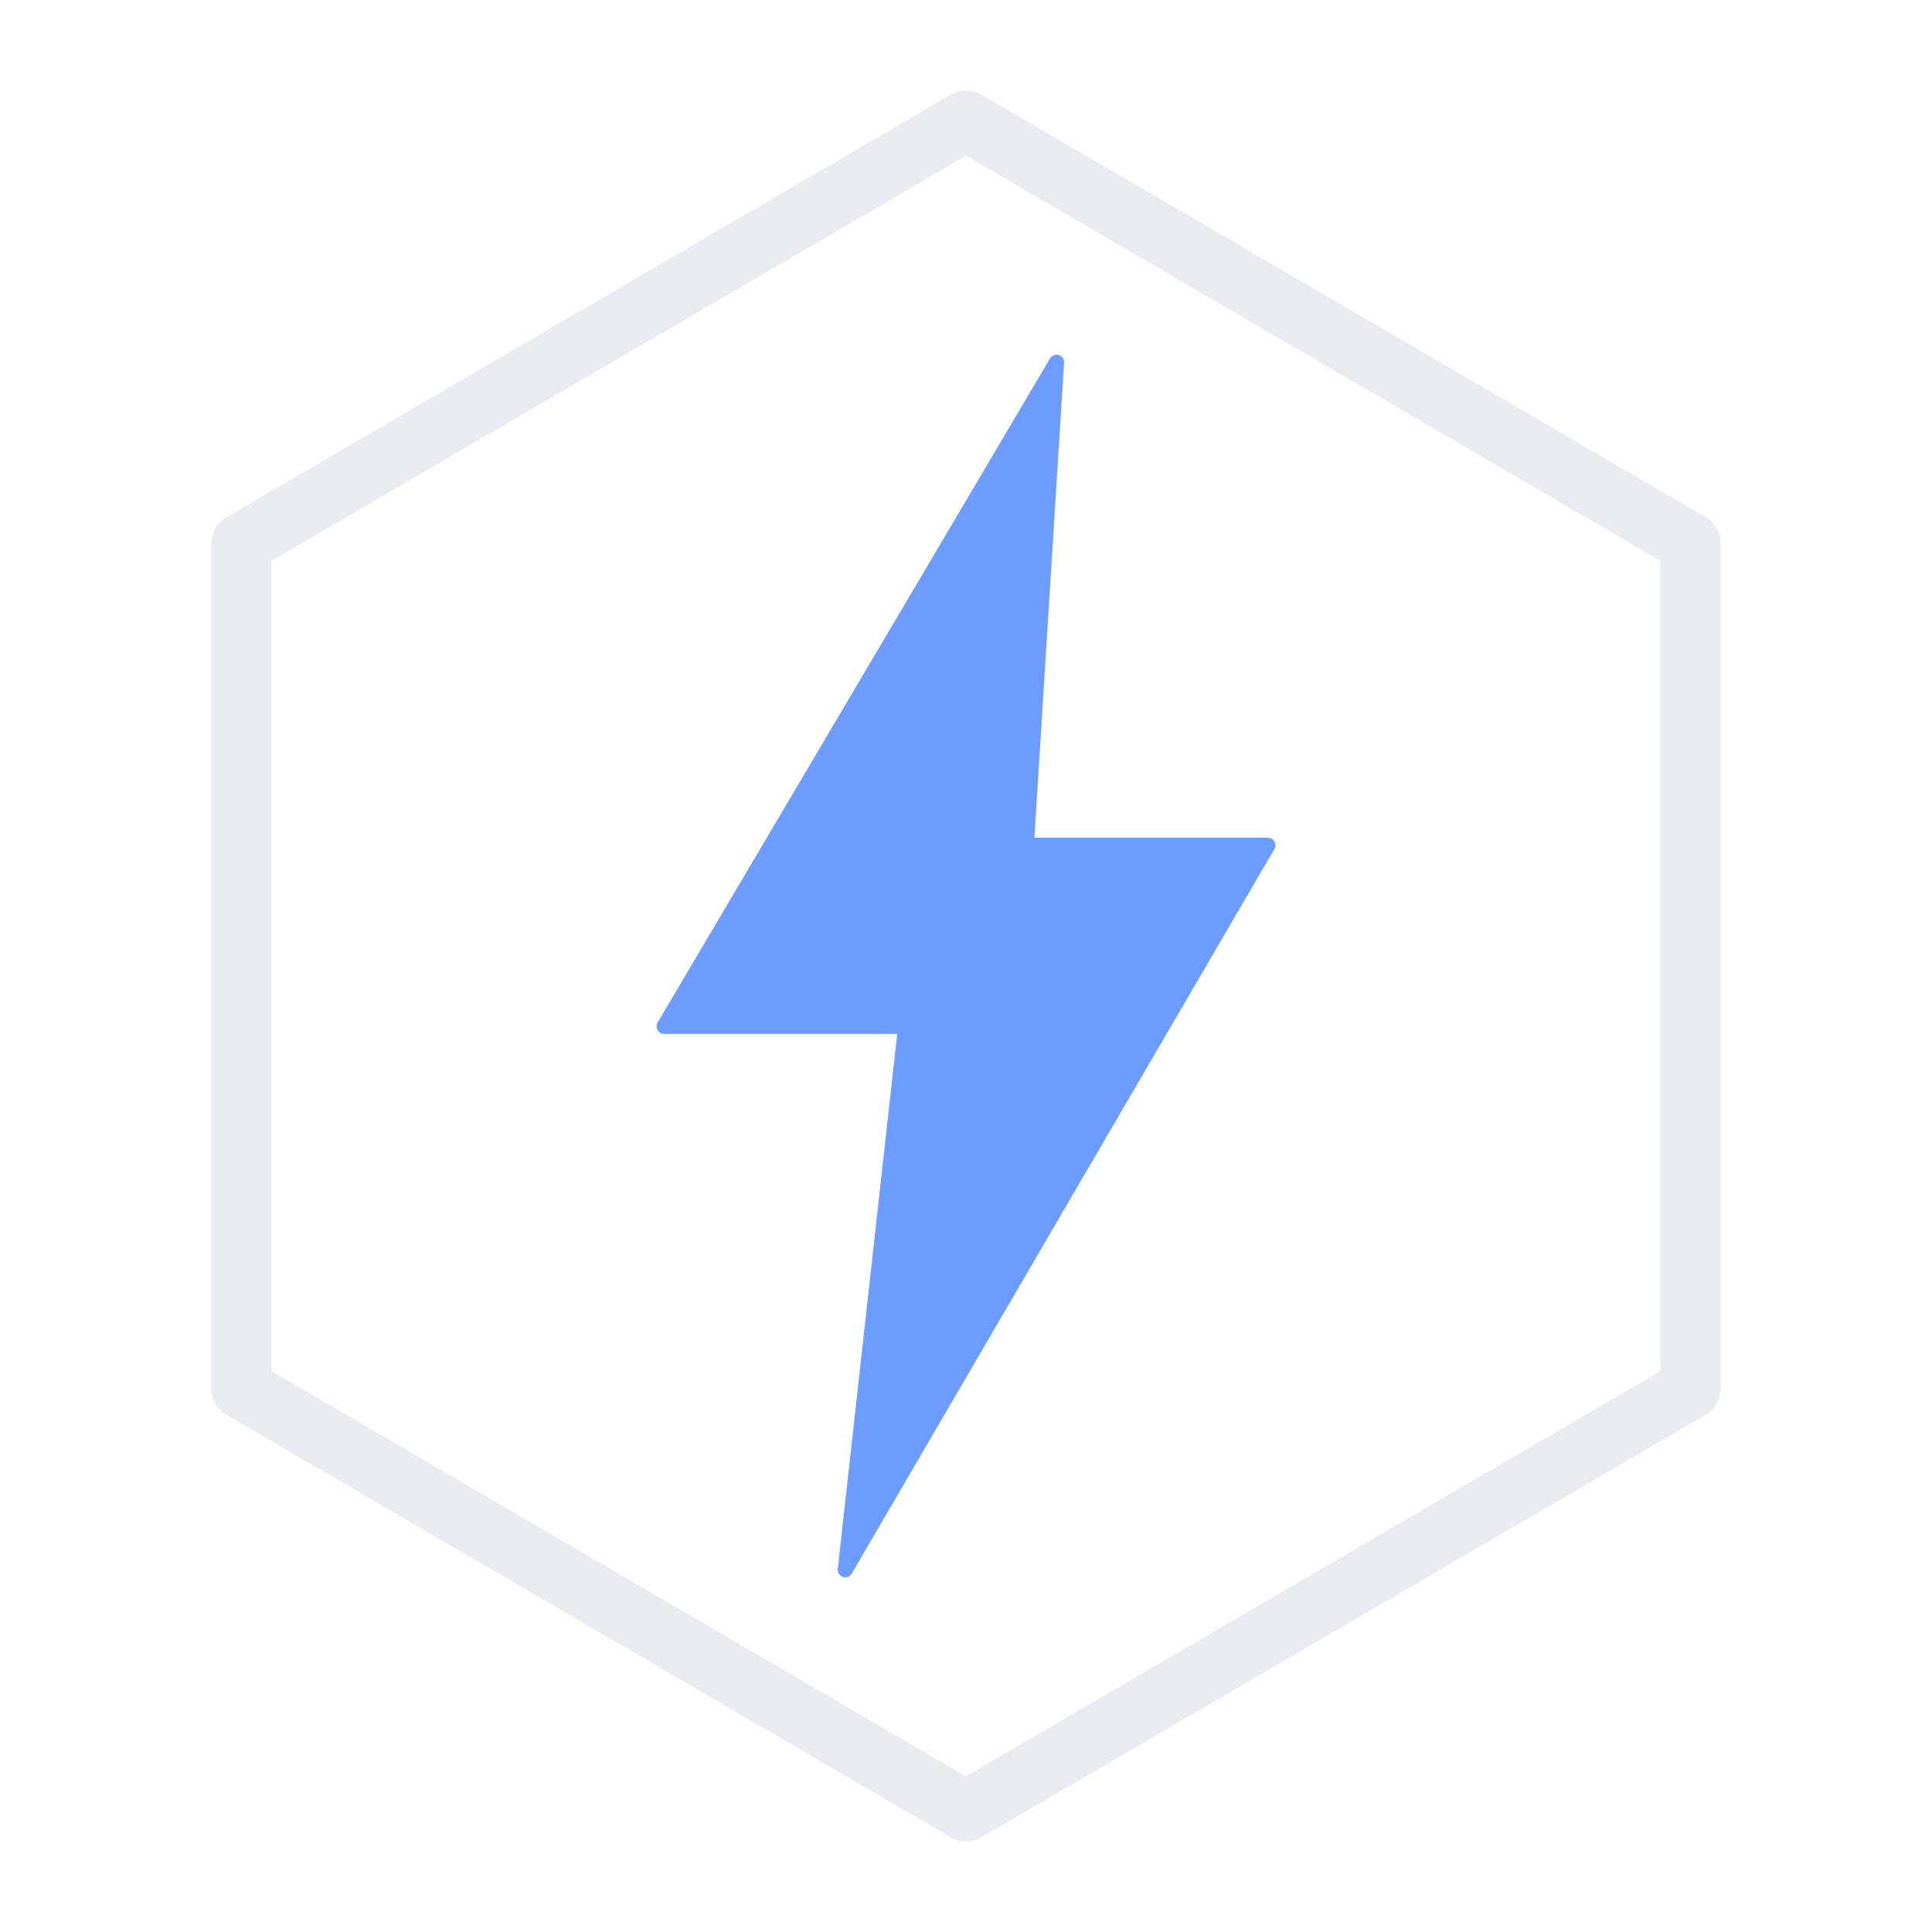
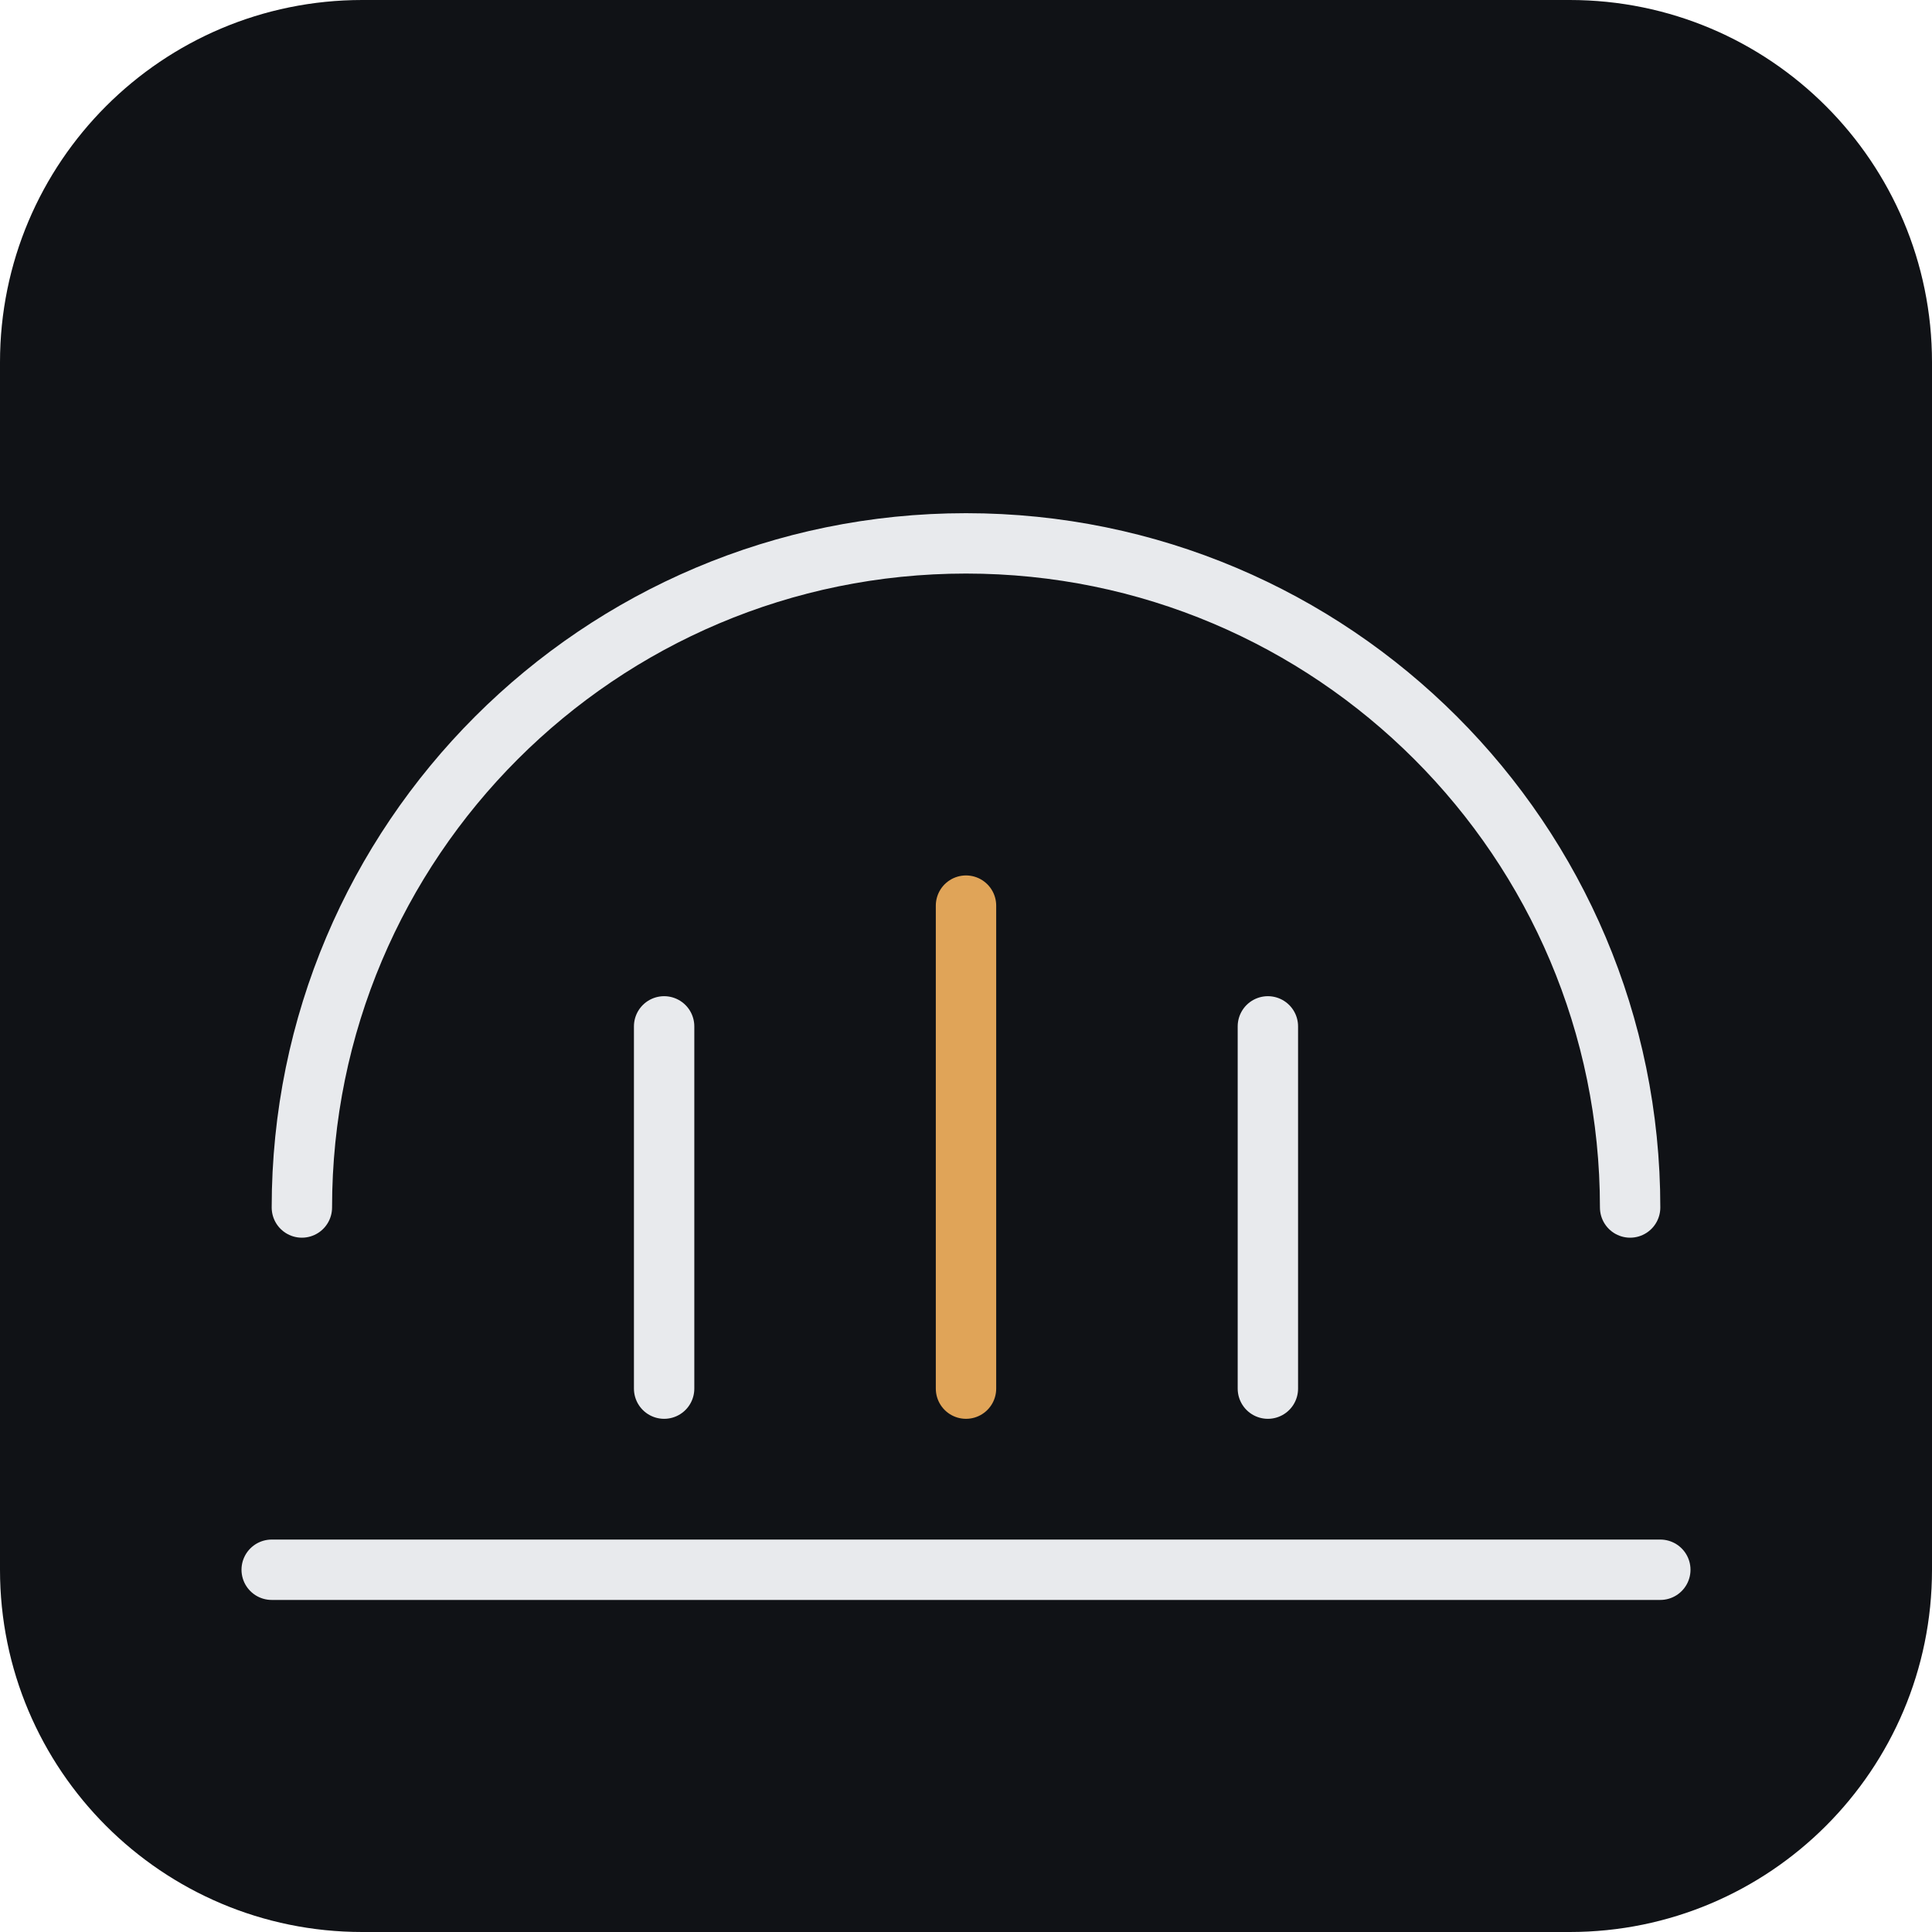
- <svg xmlns="http://www.w3.org/2000/svg" width="64" height="64" viewBox="0 0 64 64" fill="none">
-   <path d="M32 4 L56 18 L56 46 L32 60 L8 46 L8 18 Z" stroke="#E8ECF2" stroke-width="2" stroke-linejoin="round" fill="none" />
-   <path d="M35 12 L22 34 L30 34 L28 52 L42 28 L34 28 Z" fill="#6C9CFF" stroke="#6C9CFF" stroke-width="0.5" stroke-linejoin="round" />
+ <svg xmlns="http://www.w3.org/2000/svg" width="64" height="64" viewBox="0 0 64 64" fill="none" role="img" aria-label="Voltex">
+   <rect width="64" height="64" rx="12" fill="#101216" />
+   <path d="M 10 40 A 22 22 0 0 1 54 40" stroke="#e8eaed" stroke-width="2" stroke-linecap="round" />
+   <line x1="22" y1="34" x2="22" y2="46" stroke="#e8eaed" stroke-width="2" stroke-linecap="round" />
+   <line x1="32" y1="30" x2="32" y2="46" stroke="#e0a458" stroke-width="2" stroke-linecap="round" />
+   <line x1="42" y1="34" x2="42" y2="46" stroke="#e8eaed" stroke-width="2" stroke-linecap="round" />
+   <line x1="9" y1="52" x2="55" y2="52" stroke="#e8eaed" stroke-width="2" stroke-linecap="round" />
</svg>
